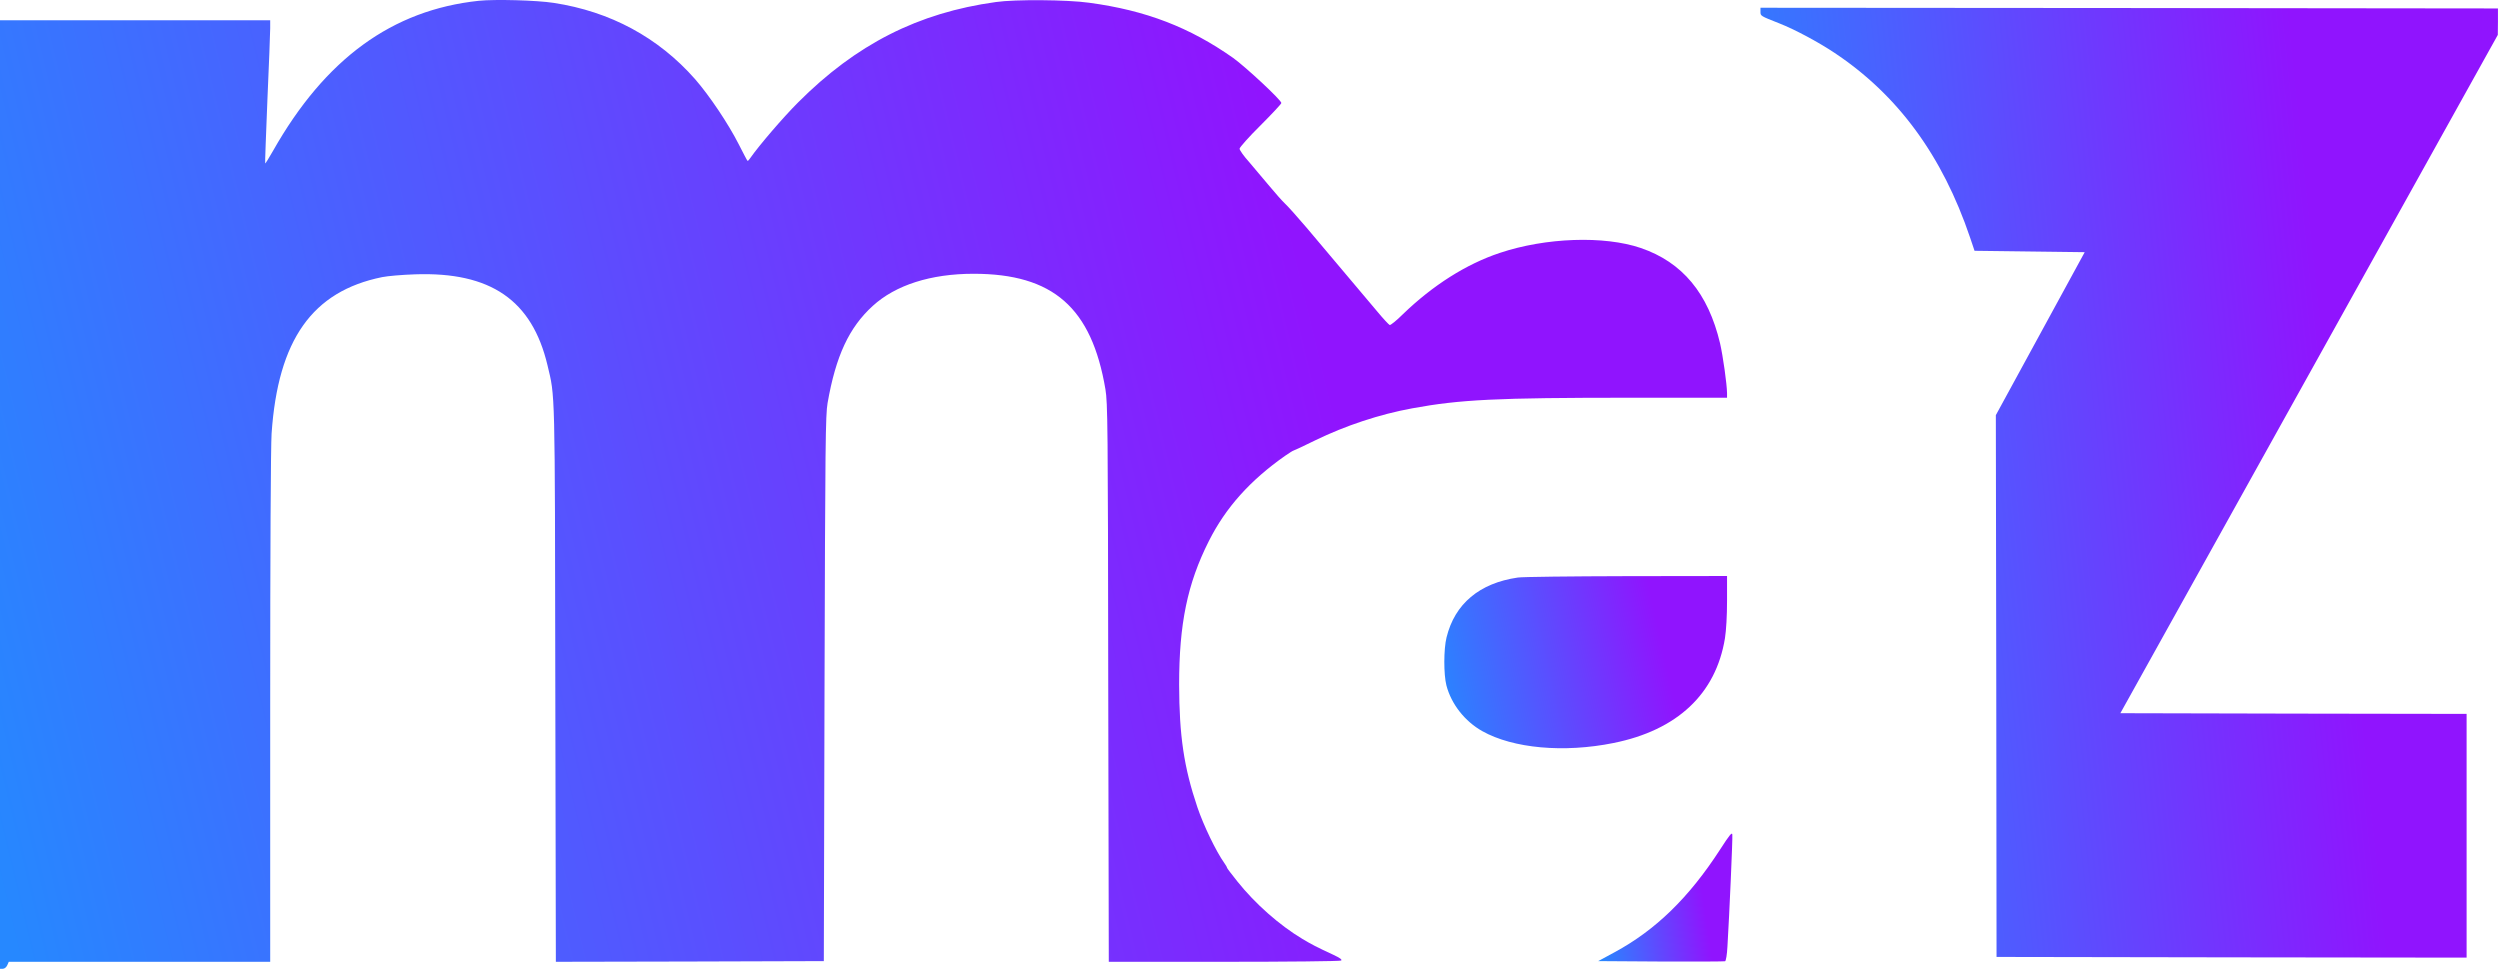
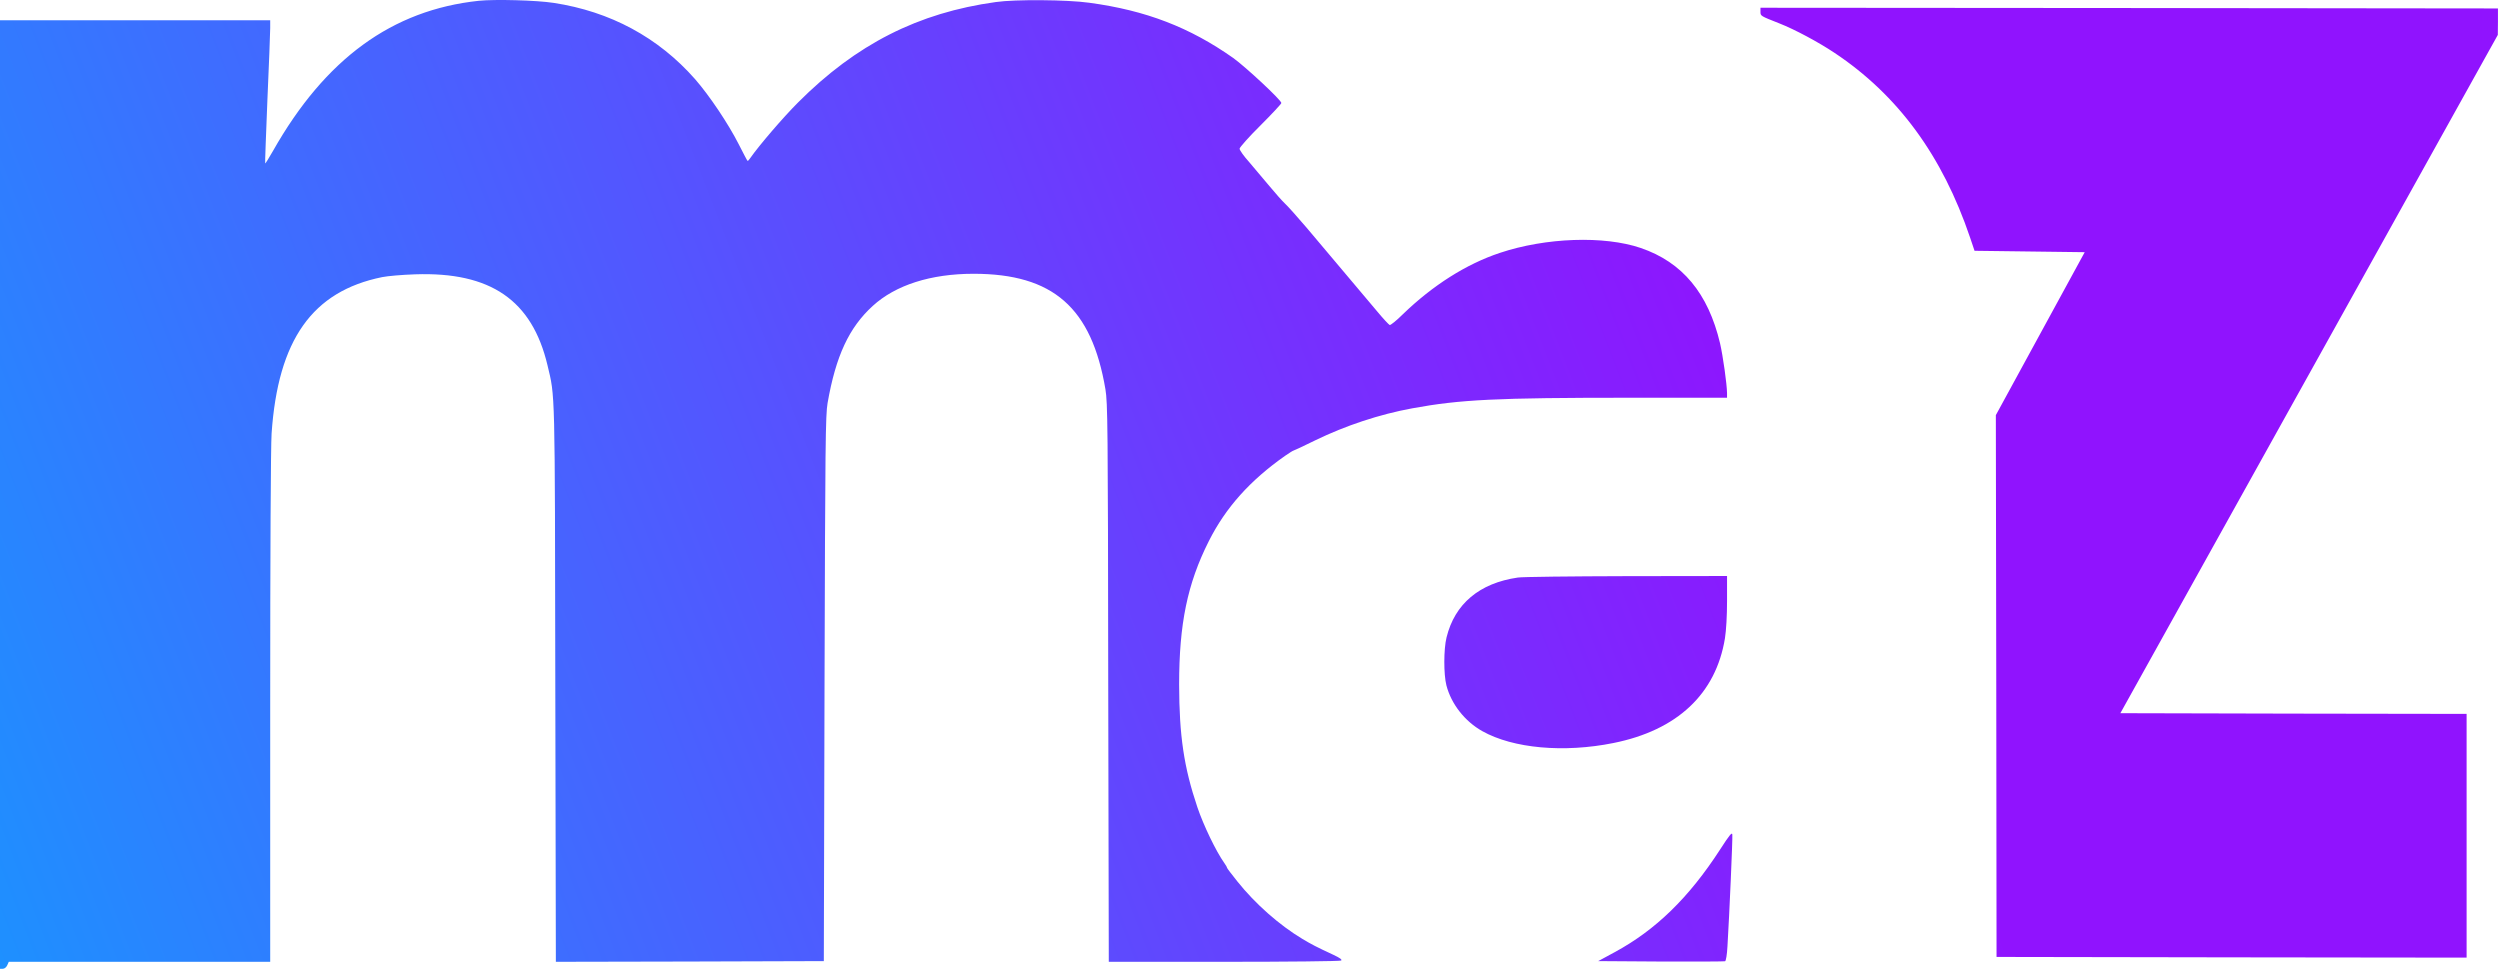
<svg xmlns="http://www.w3.org/2000/svg" width="405" height="157" viewBox="0 0 405 157" fill="none">
-   <path d="M77.572 0.128C63.537 1.617 52.684 9.514 44.223 24.451C43.569 25.602 43.005 26.504 42.96 26.482C42.915 26.436 43.095 21.788 43.321 16.148C43.569 10.507 43.772 5.295 43.772 4.573V3.287H21.886H0V80.114V156.941H0.451C0.722 156.941 1.015 156.715 1.173 156.376L1.421 155.812H22.608H43.772V114.68C43.772 89.545 43.862 72.284 43.998 70.231C45.036 55.046 50.586 47.194 61.913 44.893C62.793 44.712 65.184 44.509 67.238 44.442C79.467 44.013 86.191 48.616 88.695 59.175C89.936 64.41 89.891 62.199 89.959 110.867L90.049 155.812L111.754 155.767L133.46 155.7L133.573 111.589C133.686 71.472 133.731 67.275 134.069 65.29C135.4 57.663 137.544 53.061 141.38 49.563C145.08 46.179 150.788 44.351 157.715 44.351C170.599 44.351 176.849 49.834 179.082 63.079C179.443 65.267 179.488 68.697 179.534 110.619L179.624 155.812H198.283C208.549 155.812 217.078 155.722 217.259 155.609C217.462 155.474 217.123 155.203 216.018 154.684C213.197 153.376 212.475 152.992 210.964 152.09C207.241 149.856 203.337 146.404 200.472 142.816C199.547 141.665 198.78 140.65 198.78 140.582C198.78 140.492 198.577 140.131 198.328 139.793C196.997 137.92 194.967 133.701 193.974 130.768C191.785 124.269 191.041 119.193 191.018 110.912C191.018 101.075 192.349 94.576 195.824 87.672C198.554 82.235 202.525 77.812 208.188 73.841C208.843 73.39 209.452 73.006 209.52 73.006C209.587 73.006 211.189 72.262 213.062 71.337C217.981 68.945 223.486 67.117 228.788 66.147C236.528 64.726 242.394 64.432 264.054 64.432H279.781V63.688C279.758 62.199 279.126 57.709 278.653 55.633C276.735 47.51 272.538 42.479 265.814 40.177C259.858 38.147 250.404 38.485 242.981 40.967C237.543 42.772 232.105 46.224 227.254 50.917C226.239 51.932 225.269 52.7 225.133 52.654C224.975 52.587 224.05 51.594 223.08 50.421C220.756 47.646 215.183 41.035 211.686 36.906C210.151 35.101 208.549 33.318 208.143 32.957C207.737 32.574 206.609 31.31 205.639 30.137C204.646 28.963 203.179 27.203 202.345 26.233C201.487 25.286 200.81 24.316 200.81 24.09C200.81 23.887 202.322 22.172 204.195 20.322C206.045 18.472 207.579 16.825 207.579 16.689C207.579 16.215 201.848 10.89 199.795 9.401C192.755 4.437 185.648 1.685 176.442 0.444C172.9 -0.053 164.439 -0.12 161.325 0.331C148.735 2.068 138.695 7.168 129.286 16.599C126.917 18.968 123.013 23.503 121.547 25.602C121.344 25.917 121.141 26.12 121.095 26.053C121.028 26.008 120.396 24.789 119.674 23.368C117.982 20.029 114.913 15.471 112.612 12.831C106.655 6.062 98.871 1.865 89.688 0.466C86.912 0.038 80.211 -0.143 77.572 0.128Z" fill="url(#paint0_linear_3002_14)" />
-   <path d="M285.196 1.888C285.196 2.587 285.151 2.565 288.242 3.783C290.769 4.776 294.559 6.807 297.199 8.566C307.465 15.403 314.663 25.218 319.153 38.485L319.875 40.629L328.787 40.741L337.722 40.854L330.525 54.053L323.327 67.253L323.395 111.138L323.44 155.023L361.526 155.09L399.59 155.136V135.393V115.65L371.544 115.605L343.499 115.538L374.071 60.597L404.644 5.656L404.667 3.512V1.369L344.943 1.301L285.196 1.256V1.888Z" fill="url(#paint1_linear_3002_14)" />
-   <path d="M245.891 93.561C239.664 94.464 235.67 97.826 234.339 103.263C233.865 105.181 233.865 109.242 234.316 111.025C235.106 114.071 237.317 116.869 240.138 118.448C245.124 121.246 253.36 121.991 261.392 120.366C271.726 118.29 277.976 112.401 279.442 103.399C279.645 102.113 279.781 99.789 279.781 97.307V93.313L263.49 93.336C254.51 93.358 246.591 93.448 245.891 93.561Z" fill="url(#paint2_linear_3002_14)" />
-   <path d="M278.653 137.627C273.599 145.433 268.229 150.645 261.618 154.233L258.91 155.7L269.063 155.767C274.659 155.79 279.33 155.767 279.465 155.722C279.6 155.677 279.781 154.662 279.848 153.285C280.164 148.118 280.706 135.731 280.638 135.212C280.593 134.761 280.209 135.212 278.653 137.627Z" fill="url(#paint3_linear_3002_14)" />
+   <path d="M77.571 0.128C80.211 -0.143 86.912 0.038 89.688 0.467C98.871 1.866 106.655 6.062 112.611 12.831C114.913 15.471 117.982 20.029 119.674 23.368C120.396 24.79 121.028 26.008 121.096 26.053C121.141 26.12 121.344 25.917 121.547 25.602C123.013 23.503 126.917 18.968 129.286 16.599C138.695 7.168 148.735 2.068 161.325 0.331C164.439 -0.12 172.9 -0.053 176.442 0.443C185.648 1.684 192.755 4.438 199.795 9.401C201.848 10.891 207.579 16.216 207.579 16.689C207.576 16.827 206.043 18.473 204.194 20.321C202.322 22.172 200.811 23.887 200.811 24.09C200.811 24.316 201.487 25.286 202.345 26.233C203.18 27.204 204.646 28.964 205.639 30.137C206.609 31.31 207.737 32.574 208.144 32.957C208.55 33.318 210.151 35.101 211.686 36.905C215.183 41.034 220.756 47.646 223.08 50.421C224.049 51.593 224.974 52.585 225.133 52.654C225.268 52.7 226.239 51.932 227.254 50.917C232.105 46.224 237.543 42.772 242.98 40.967C250.404 38.485 259.858 38.146 265.814 40.177C272.538 42.478 276.734 47.51 278.652 55.633C279.126 57.709 279.758 62.198 279.78 63.688V64.433H264.055C242.394 64.433 236.527 64.726 228.788 66.147C223.486 67.118 217.981 68.945 213.062 71.337C211.19 72.262 209.587 73.006 209.52 73.006C209.451 73.007 208.842 73.39 208.188 73.841C202.525 77.812 198.554 82.234 195.824 87.672C192.35 94.576 191.018 101.075 191.018 110.912C191.04 119.193 191.785 124.27 193.974 130.768C194.966 133.701 196.997 137.92 198.328 139.793C198.576 140.131 198.779 140.491 198.779 140.582C198.779 140.65 199.547 141.666 200.472 142.816C203.337 146.404 207.241 149.856 210.964 152.09C212.475 152.992 213.197 153.376 216.018 154.685C217.123 155.204 217.462 155.474 217.259 155.609C217.077 155.722 208.549 155.813 198.283 155.813H179.624L179.533 110.619C179.488 68.697 179.443 65.267 179.082 63.078C176.848 49.834 170.598 44.352 157.715 44.352C150.788 44.352 145.08 46.179 141.38 49.564C137.544 53.061 135.401 57.664 134.069 65.29C133.731 67.276 133.685 71.474 133.572 111.589L133.46 155.699L111.754 155.768L90.049 155.813L89.959 110.867C89.891 62.199 89.936 64.409 88.695 59.175C86.191 48.616 79.466 44.013 67.237 44.441C65.184 44.509 62.793 44.712 61.913 44.893C50.587 47.194 45.036 55.047 43.998 70.231C43.863 72.287 43.773 89.546 43.773 114.68V155.813H1.422L1.173 156.376C1.015 156.714 0.722 156.941 0.451 156.941H0V3.287H43.773V4.573C43.772 5.297 43.569 10.508 43.321 16.148C43.096 21.788 42.915 26.436 42.96 26.482C43.006 26.503 43.57 25.601 44.224 24.451C52.685 9.515 63.537 1.617 77.571 0.128ZM278.652 137.627C280.209 135.214 280.592 134.762 280.638 135.212C280.705 135.731 280.165 148.118 279.849 153.285C279.781 154.661 279.6 155.676 279.465 155.722C279.329 155.767 274.659 155.79 269.063 155.768L258.91 155.699L261.617 154.233C268.228 150.646 273.598 145.434 278.652 137.627ZM344.942 1.301L404.667 1.369V3.513L404.645 5.656L374.071 60.597L343.499 115.537L371.544 115.606L399.59 115.65V155.136L361.526 155.09L323.44 155.023L323.395 111.138L323.327 67.253L330.524 54.054L337.723 40.855L328.787 40.741L319.875 40.628L319.153 38.485C314.663 25.218 307.465 15.403 297.199 8.566C294.559 6.807 290.769 4.776 288.242 3.783C285.151 2.565 285.196 2.587 285.196 1.888V1.256L344.942 1.301ZM279.781 97.307C279.781 99.788 279.645 102.112 279.442 103.399C277.976 112.401 271.725 118.29 261.392 120.366C253.359 121.991 245.124 121.246 240.138 118.448C237.317 116.869 235.106 114.07 234.316 111.024C233.865 109.242 233.865 105.182 234.339 103.264C235.67 97.826 239.664 94.464 245.892 93.562C246.593 93.449 254.512 93.359 263.49 93.336L279.781 93.313V97.307Z" fill="url(#paint0_linear_3006_4)" />
  <defs>
-     <linearGradient id="paint0_linear_3002_14" x1="281.048" y1="7" x2="-16.036" y2="78.421" gradientUnits="userSpaceOnUse">
-       <stop offset="0.25" stop-color="#9014FE" />
-       <stop offset="1" stop-color="#2688FF" />
-     </linearGradient>
-     <linearGradient id="paint1_linear_3002_14" x1="405.208" y1="8.12" x2="272.471" y2="22.017" gradientUnits="userSpaceOnUse">
-       <stop offset="0.25" stop-color="#9014FE" />
-       <stop offset="1" stop-color="#2688FF" />
-     </linearGradient>
-     <linearGradient id="paint2_linear_3002_14" x1="279.988" y1="94.558" x2="230.948" y2="105.413" gradientUnits="userSpaceOnUse">
-       <stop offset="0.25" stop-color="#9014FE" />
-       <stop offset="1" stop-color="#2688FF" />
-     </linearGradient>
-     <linearGradient id="paint3_linear_3002_14" x1="280.742" y1="135.981" x2="256.809" y2="139.367" gradientUnits="userSpaceOnUse">
-       <stop offset="0.25" stop-color="#9014FE" />
-       <stop offset="1" stop-color="#2688FF" />
+     <linearGradient id="paint0_linear_3006_4" x1="405" y1="-2.05635e-05" x2="-1.58947e-05" y2="157" gradientUnits="userSpaceOnUse">
+       <stop offset="0.298" stop-color="#9013FE" />
+       <stop offset="1" stop-color="#1E90FF" />
    </linearGradient>
  </defs>
</svg>
